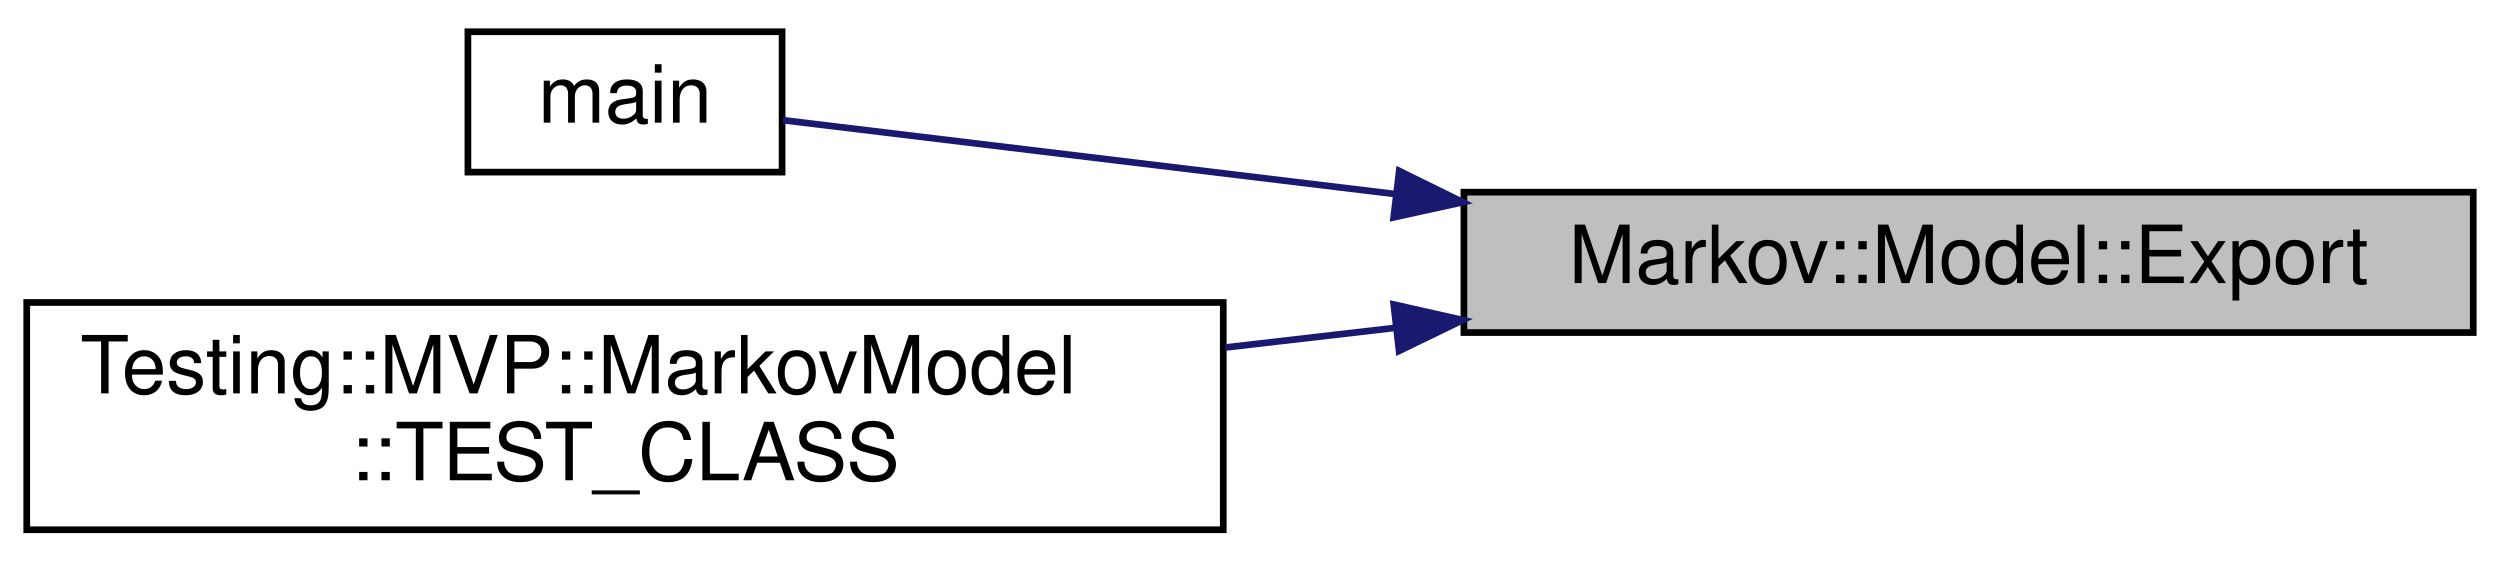
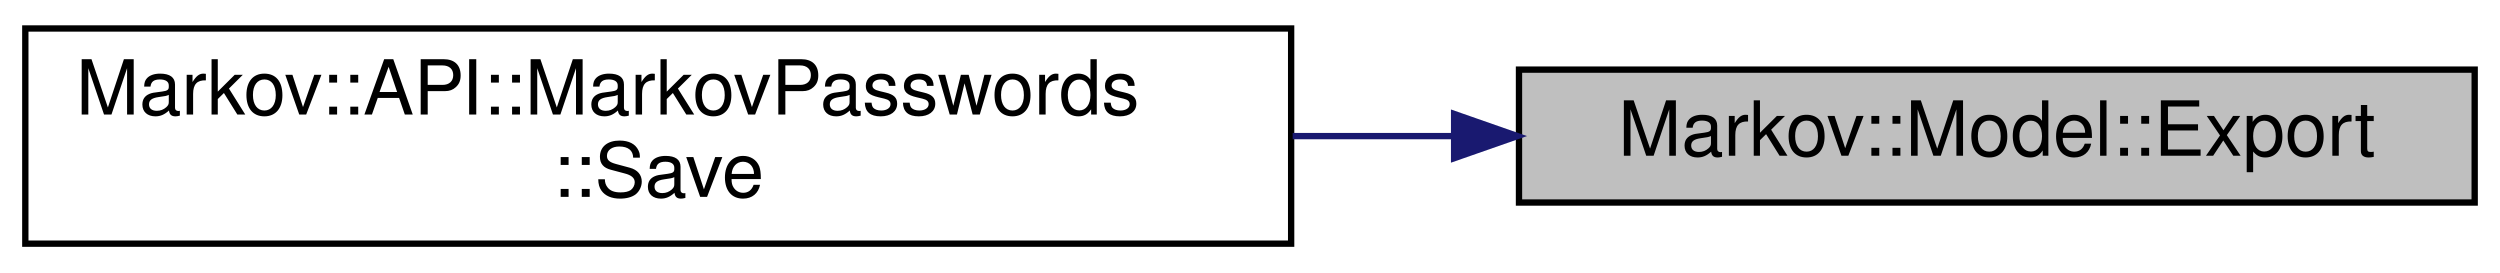
- <svg xmlns="http://www.w3.org/2000/svg" xmlns:xlink="http://www.w3.org/1999/xlink" width="374pt" height="84pt" viewBox="0.00 0.00 374.00 83.50">
-   <g id="graph0" class="graph" transform="scale(1 1) rotate(0) translate(4 79.5)">
+ <svg xmlns="http://www.w3.org/2000/svg" xmlns:xlink="http://www.w3.org/1999/xlink" width="395pt" height="43pt" viewBox="0.00 0.00 395.00 43.00">
+   <g id="graph0" class="graph" transform="scale(1 1) rotate(0) translate(4 39)">
    <g id="node1" class="node">
      <g id="a_node1">
        <a xlink:title="Export a file of the model.">
-           <polygon fill="#bfbfbf" stroke="black" points="215,-30 215,-51 366,-51 366,-30 215,-30" />
-           <text text-anchor="middle" x="290.5" y="-37.4" font-family="Helvetica,sans-Serif" font-size="12.00">Markov::Model::Export</text>
+           <polygon fill="#bfbfbf" stroke="black" points="236,-7 236,-28 387,-28 387,-7 236,-7" />
+           <text text-anchor="middle" x="311.5" y="-14.4" font-family="Helvetica,sans-Serif" font-size="12.00">Markov::Model::Export</text>
        </a>
      </g>
    </g>
    <g id="node2" class="node">
      <g id="a_node2">
-         <a xlink:href="src_2main_8cpp.html#a3c04138a5bfe5d72780bb7e82a18e627" target="_top" xlink:title="Launch CLI tool.">
-           <polygon fill="none" stroke="black" points="66,-54 66,-75 113,-75 113,-54 66,-54" />
-           <text text-anchor="middle" x="89.5" y="-61.4" font-family="Helvetica,sans-Serif" font-size="12.00">main</text>
+         <a xlink:href="class_markov_1_1_a_p_i_1_1_markov_passwords.html#a4f4997da3a6cd3bd2717ce9759736660" target="_top" xlink:title="Export model to file.">
+           <polygon fill="none" stroke="black" points="0,-0.5 0,-34.5 200,-34.5 200,-0.5 0,-0.5" />
+           <text text-anchor="start" x="8" y="-20.9" font-family="Helvetica,sans-Serif" font-size="12.00">Markov::API::MarkovPasswords</text>
+           <text text-anchor="middle" x="100" y="-7.9" font-family="Helvetica,sans-Serif" font-size="12.00">::Save</text>
        </a>
      </g>
    </g>
    <g id="edge1" class="edge">
-       <path fill="none" stroke="midnightblue" d="M204.55,-50.74C171.14,-54.77 135.49,-59.07 113.12,-61.77" />
-       <polygon fill="midnightblue" stroke="midnightblue" points="205.32,-54.18 214.83,-49.5 204.49,-47.23 205.32,-54.18" />
-     </g>
-     <g id="node3" class="node">
-       <g id="a_node3">
-         <a xlink:href="namespace_testing_1_1_m_v_p_1_1_markov_model.html#af8b6c0d926618a1037c1f30bfc15b87a" target="_top" xlink:title="Test class for minimal viable Model.">
-           <polygon fill="none" stroke="black" points="0,-0.5 0,-34.5 179,-34.5 179,-0.5 0,-0.5" />
-           <text text-anchor="start" x="8" y="-20.9" font-family="Helvetica,sans-Serif" font-size="12.00">Testing::MVP::MarkovModel</text>
-           <text text-anchor="middle" x="89.5" y="-7.9" font-family="Helvetica,sans-Serif" font-size="12.00">::TEST_CLASS</text>
-         </a>
-       </g>
-     </g>
-     <g id="edge2" class="edge">
-       <path fill="none" stroke="midnightblue" d="M204.69,-30.7C196.3,-29.73 187.77,-28.74 179.34,-27.77" />
-       <polygon fill="midnightblue" stroke="midnightblue" points="204.5,-34.2 214.83,-31.87 205.3,-27.25 204.5,-34.2" />
+       <path fill="none" stroke="midnightblue" d="M225.65,-17.5C217.28,-17.5 208.74,-17.5 200.24,-17.5" />
+       <polygon fill="midnightblue" stroke="midnightblue" points="225.75,-21 235.75,-17.5 225.75,-14 225.75,-21" />
    </g>
  </g>
</svg>
